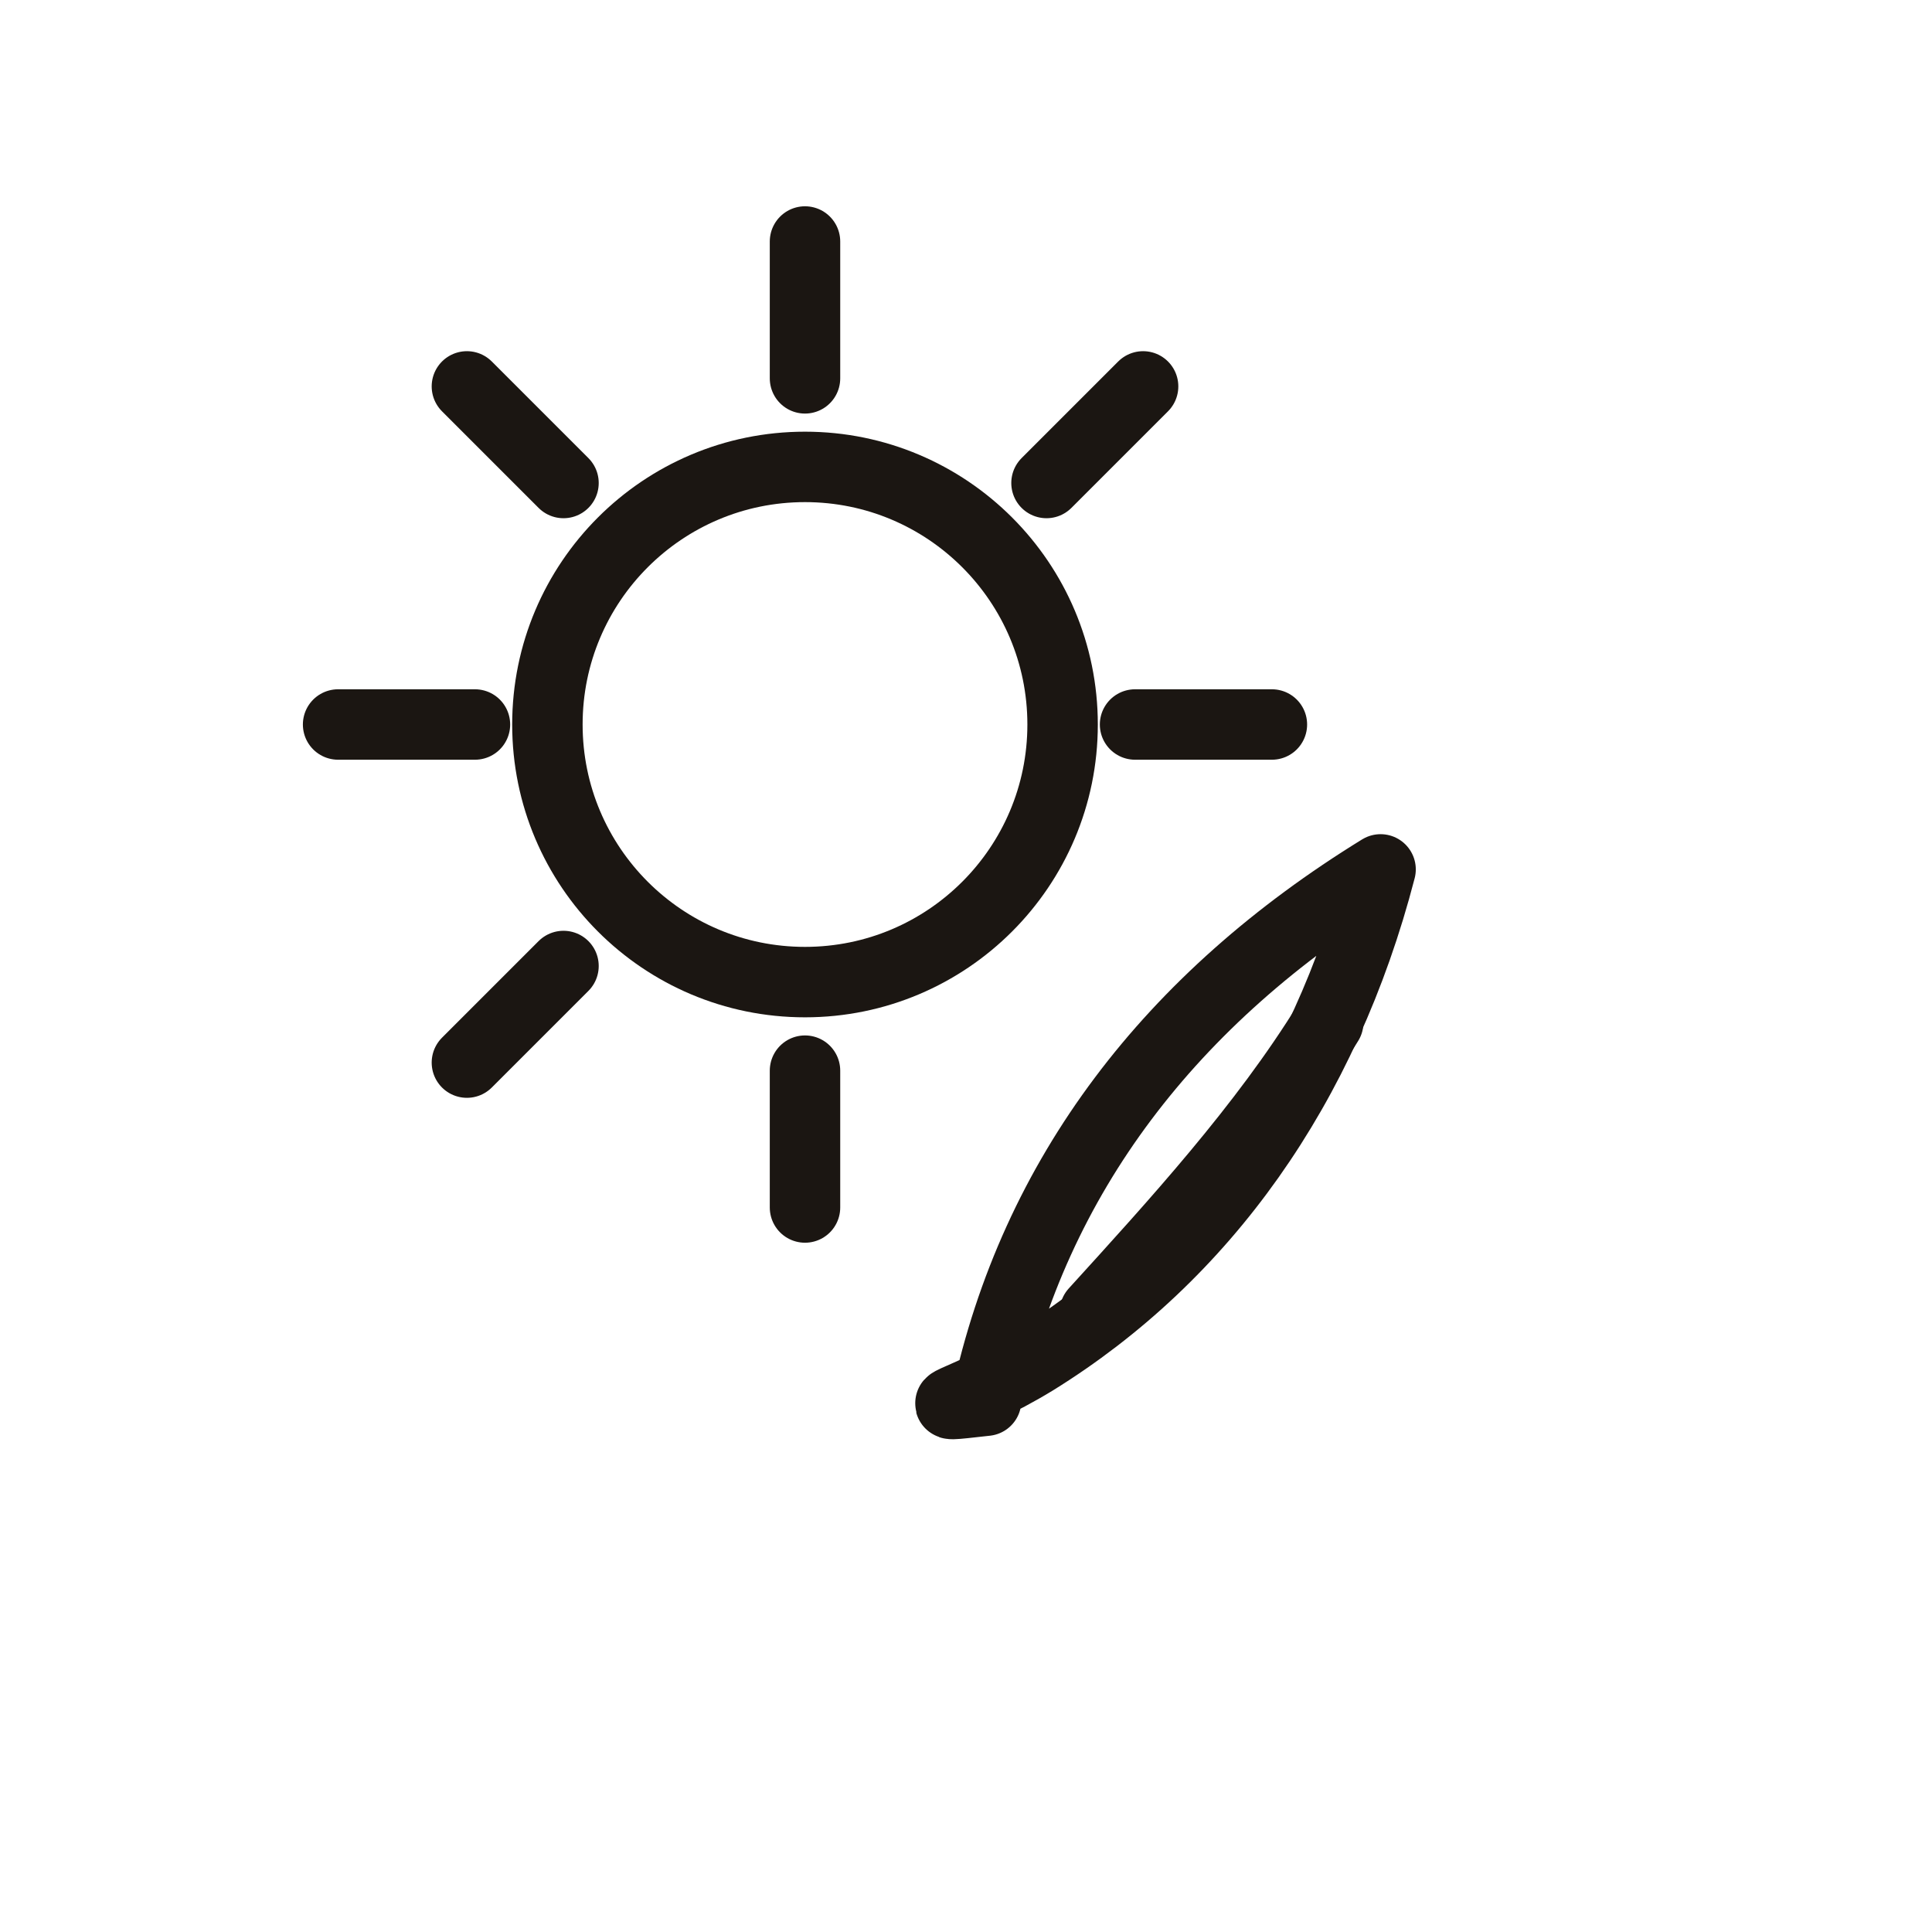
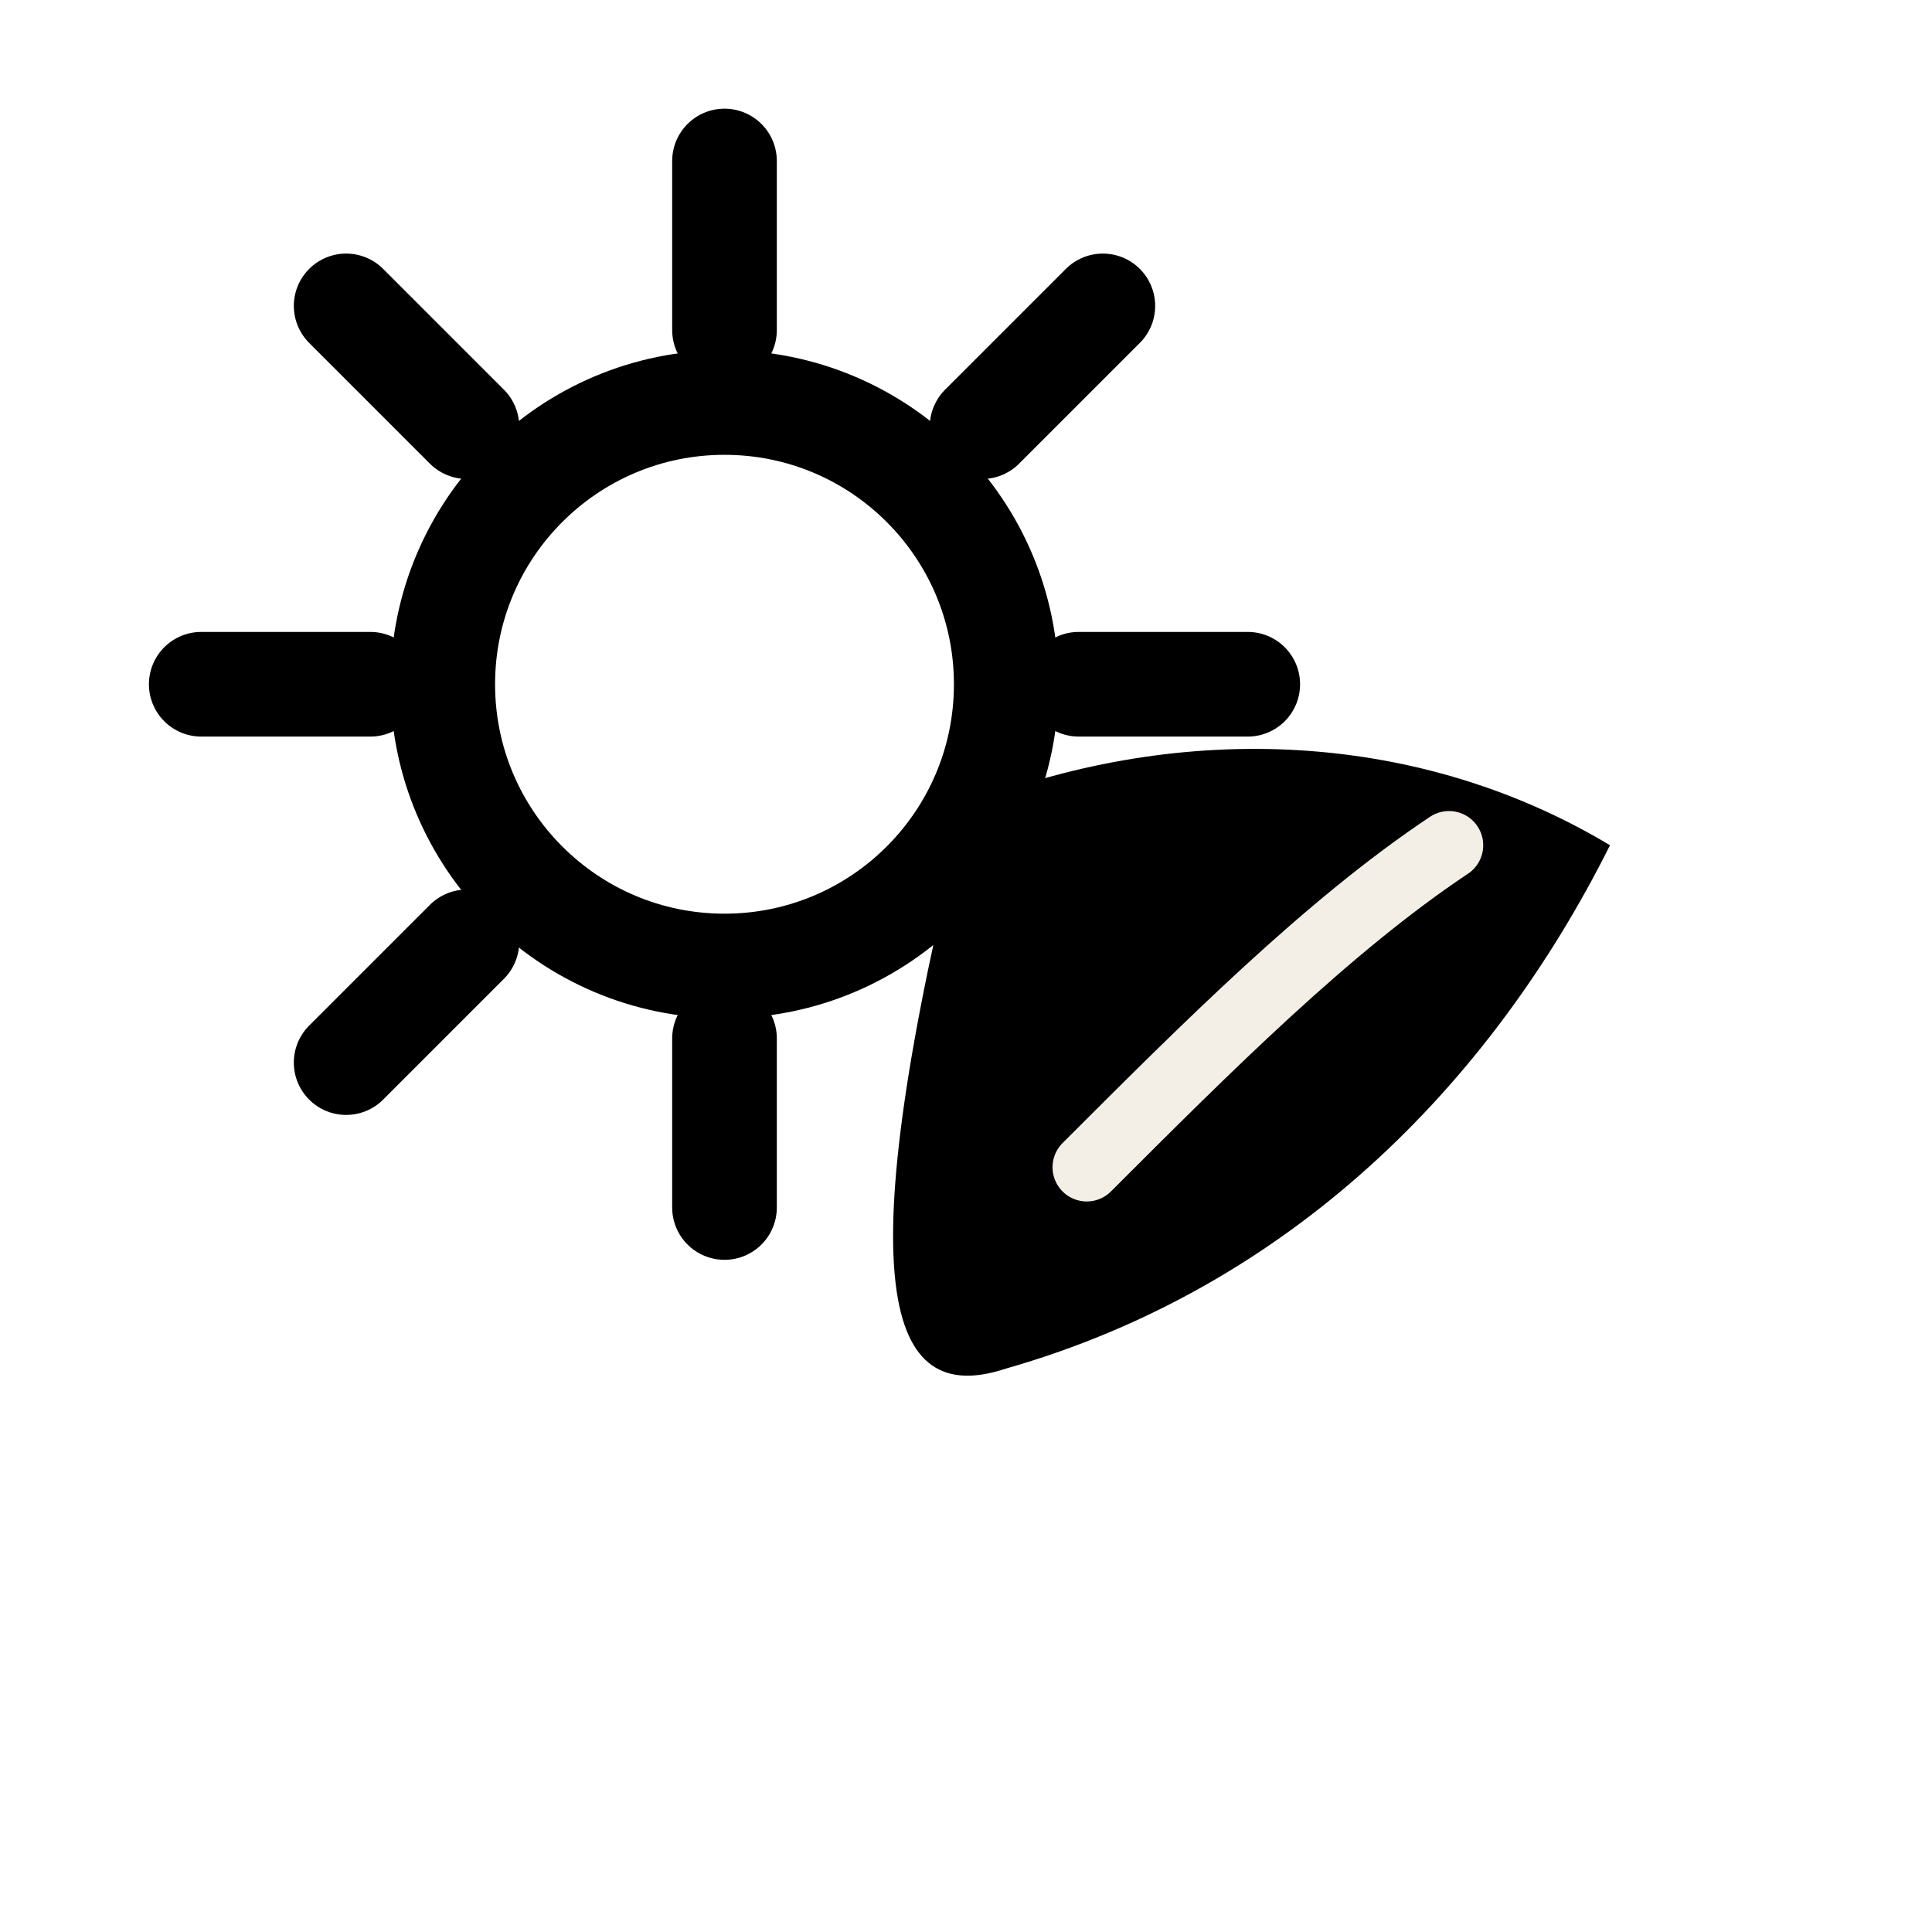
- <svg xmlns="http://www.w3.org/2000/svg" viewBox="0 0 48 48" fill="none">
-   <g stroke="#1b1612" stroke-width="1.75" stroke-linecap="round" stroke-linejoin="round">
-     <circle cx="20" cy="18" r="6.4" />
-     <path d="M20 6v3.4M20 26.6V30M8.4 18h3.4M28.2 18h3.4" />
-     <path d="M11.6 9.6l2.4 2.4M26 12l2.4-2.4M11.6 26.4l2.4-2.4" />
-     <path d="M24.5 34.8c1.2-5.6 4.6-10 9.8-13.2-1.4 5.4-4.4 9.6-8.6 12.2-1.8 1.1-3 1.2-1.2 1z" />
-     <path d="M27.2 32.6c2-2.2 4.2-4.6 5.8-7.2" />
+ <svg xmlns="http://www.w3.org/2000/svg" viewBox="0 0 48 48" fill="none" stroke="currentColor" stroke-width="2.6" stroke-linecap="round" stroke-linejoin="round">
+   <circle cx="18" cy="17" r="7" fill="none" />
+   <path d="M18 4v4.2M18 25.8V30M5 17h4.2M26.8 17H31M8.6 7.6l3 3M24.4 10.6l3-3M8.6 26.4l3-3" />
+   <g transform="translate(-2 -7)">
+     <path fill="currentColor" stroke="none" d="M26 27c5-2 11-2 16 1-3 6-8 11-15 13-3 1-4-2-1-14z" />
+     <path stroke="#f4efe6" stroke-width="1.7" d="M29 36c3-3 6-6 9-8" />
  </g>
</svg>
